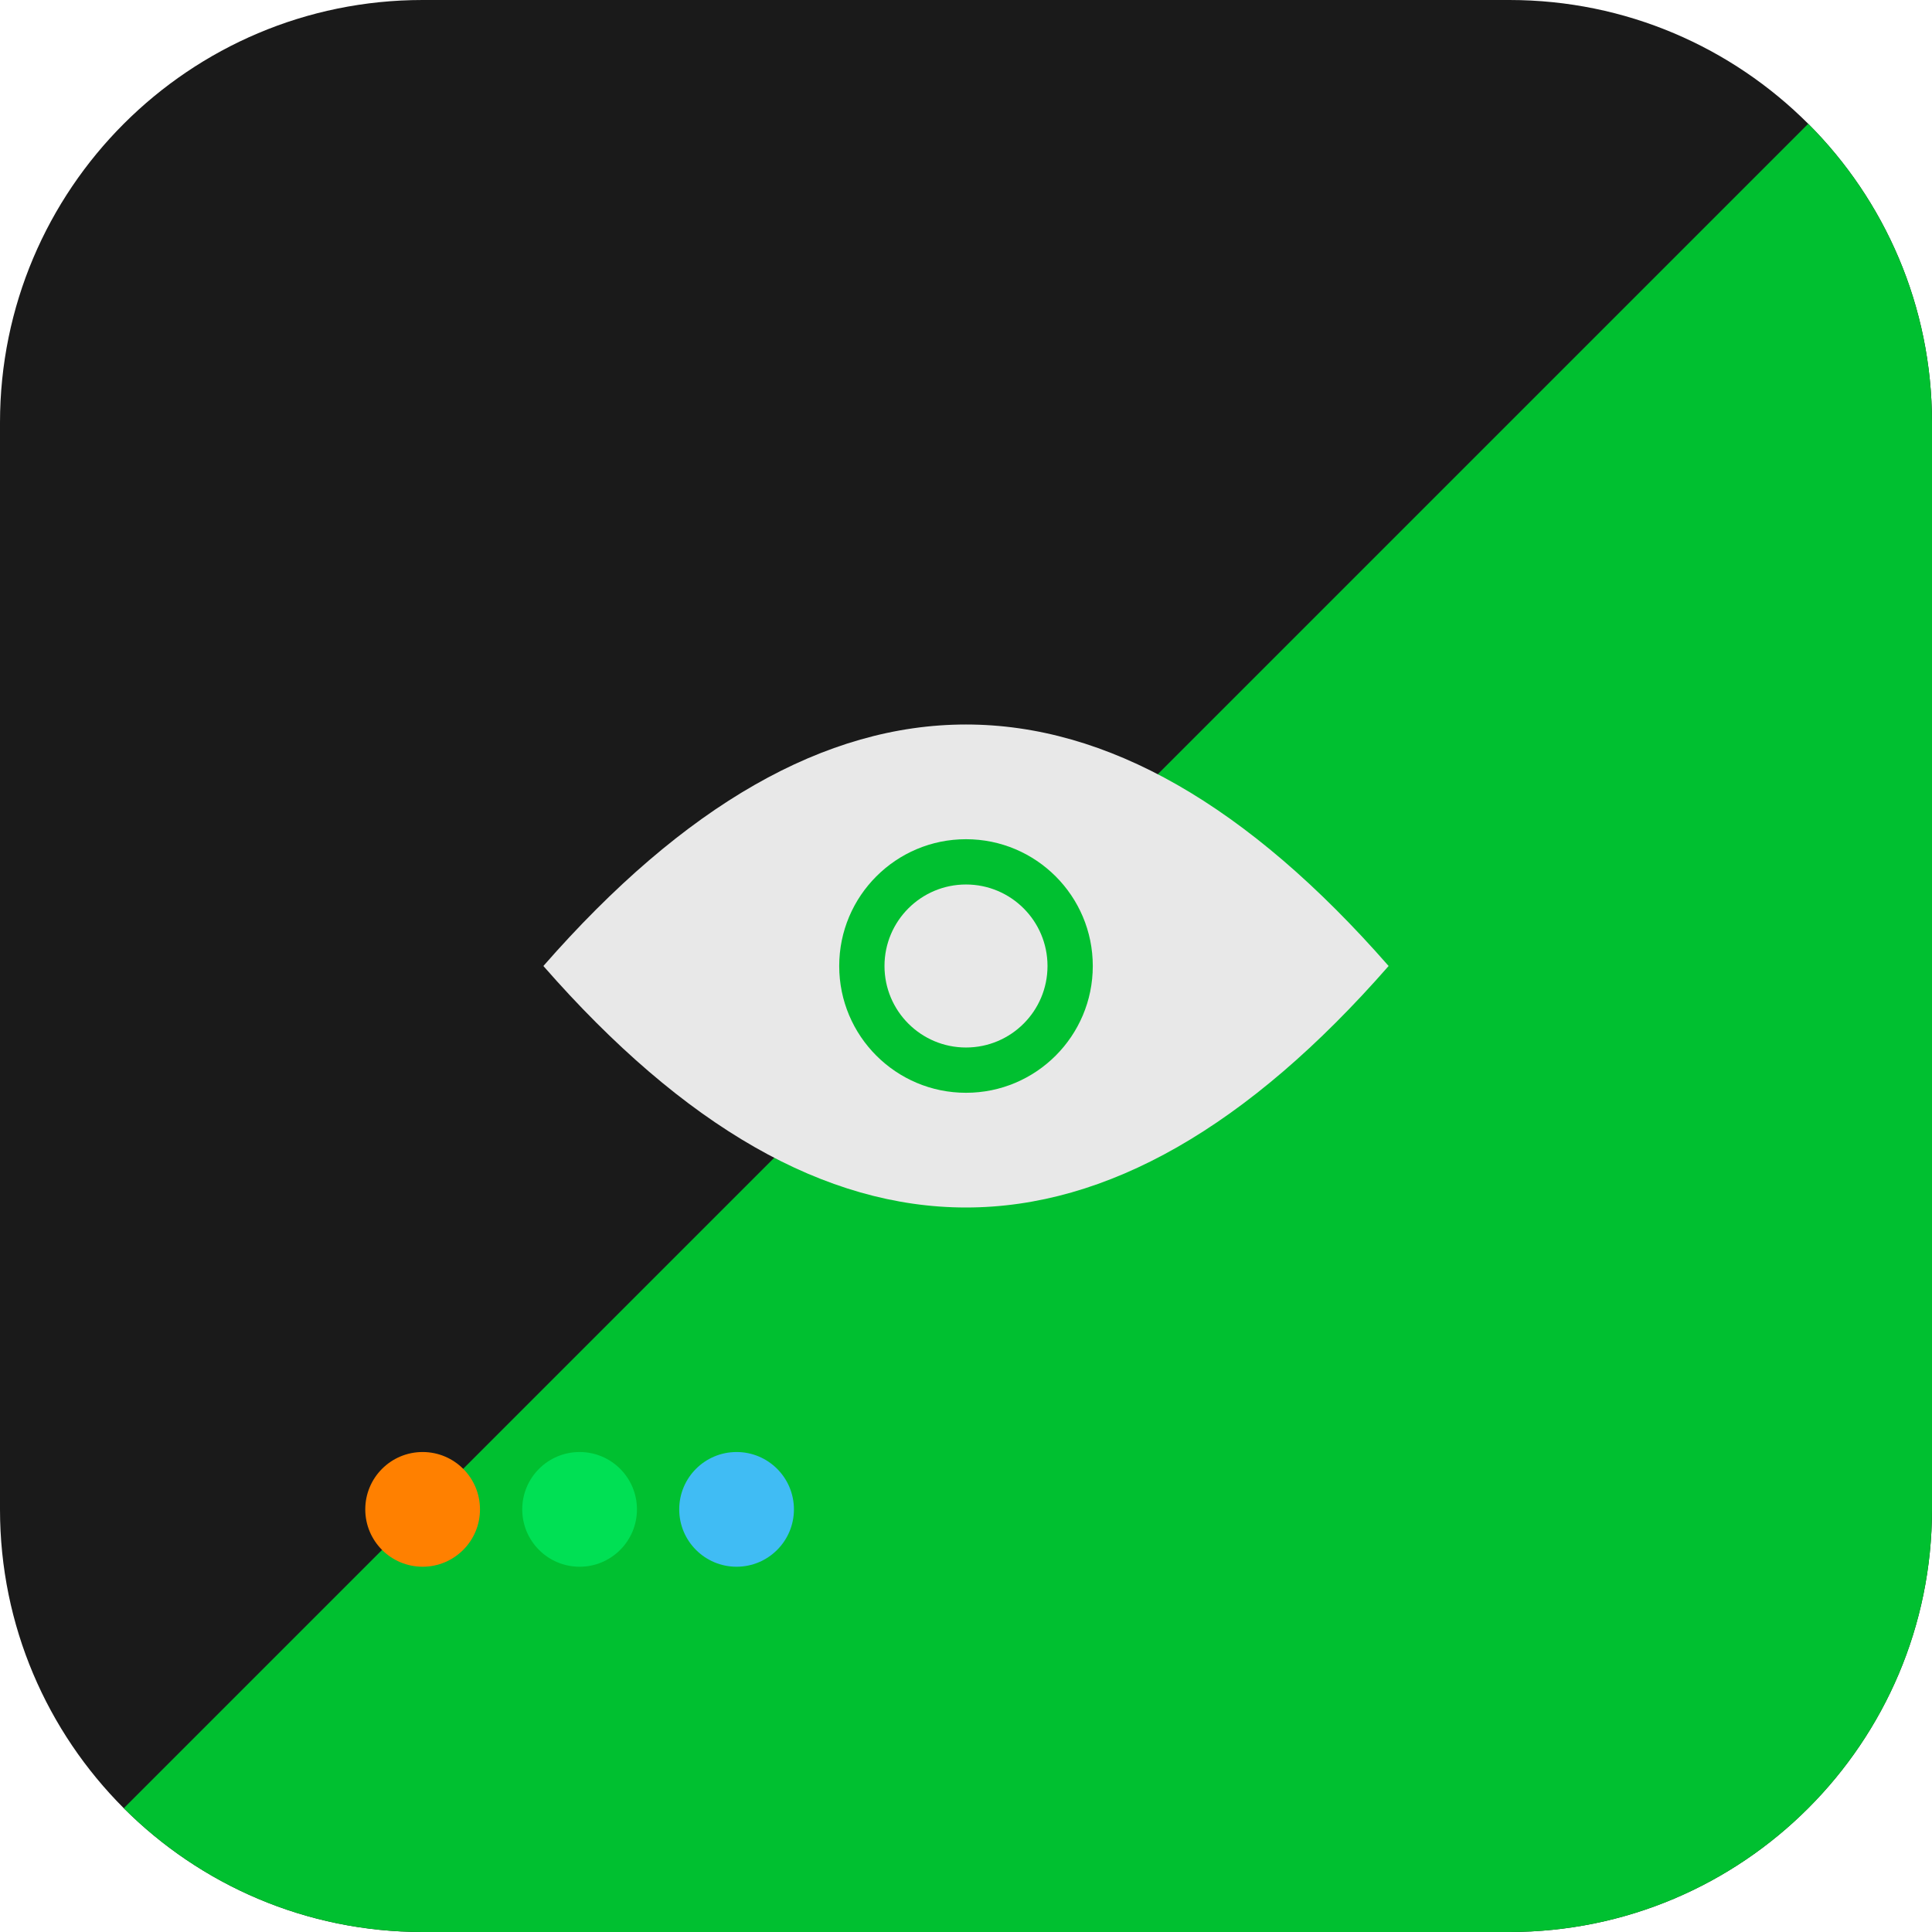
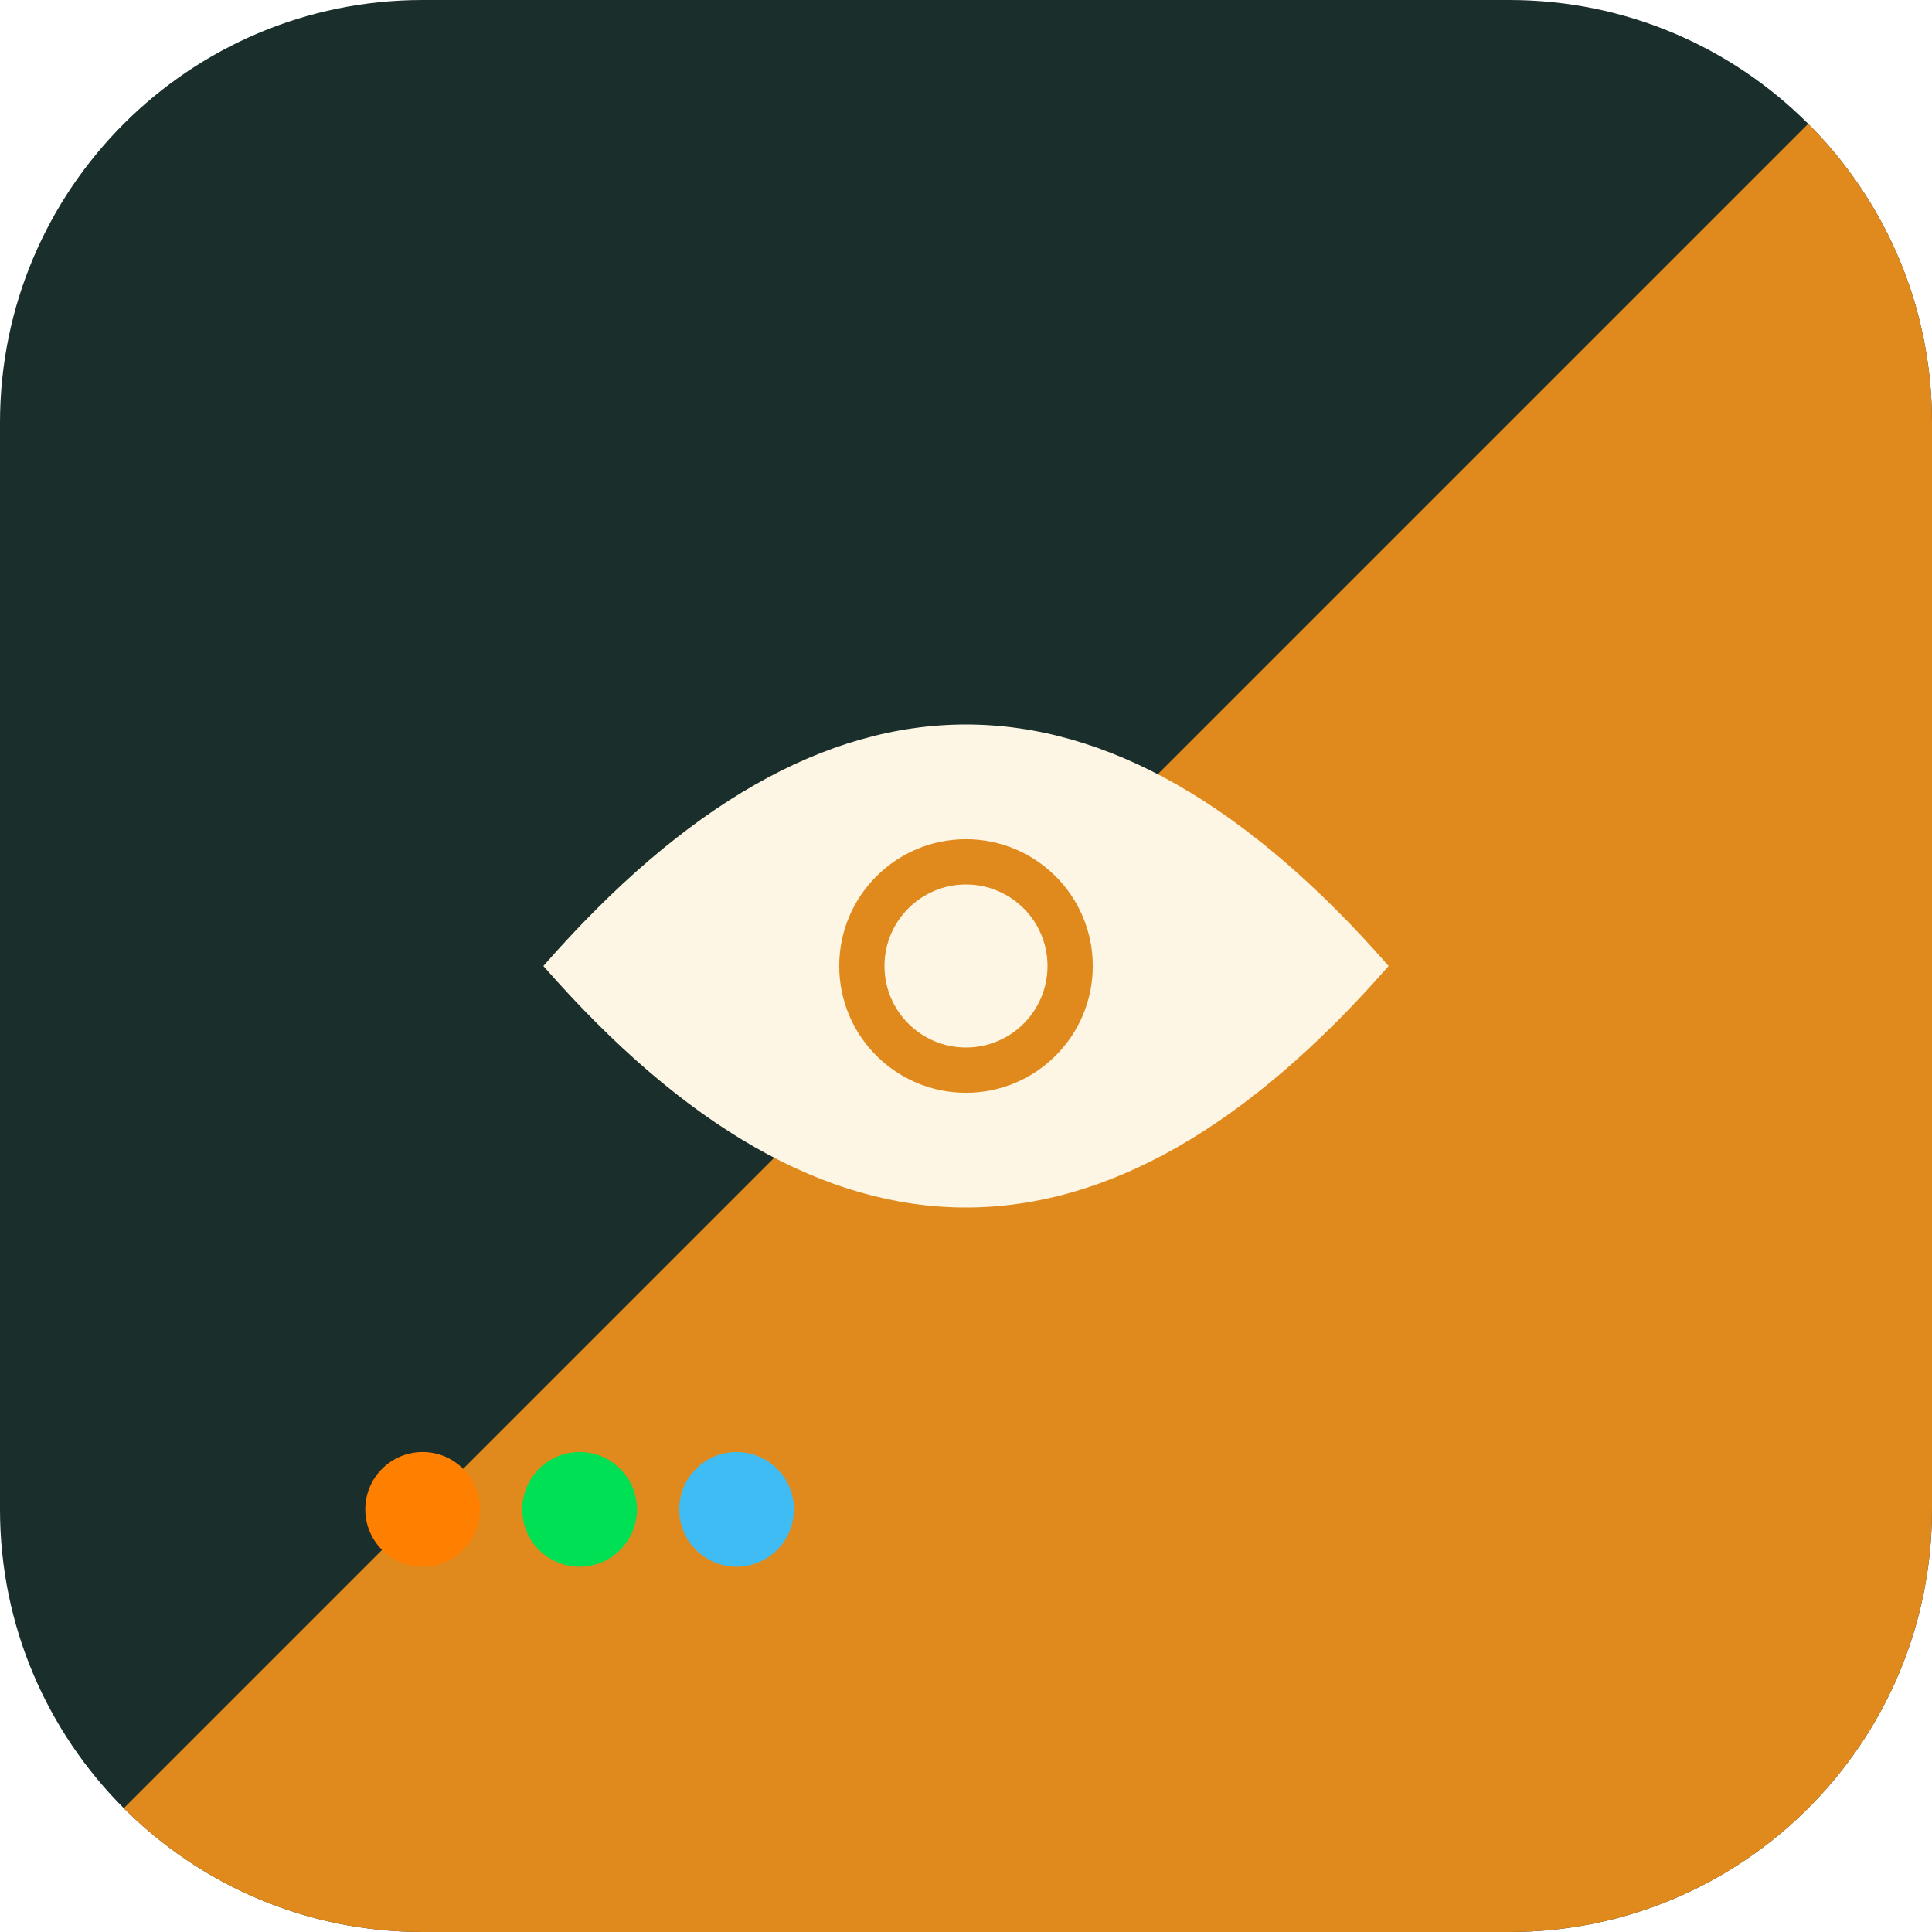
<svg xmlns="http://www.w3.org/2000/svg" viewBox="0 0 64 64">
  <defs>
    <clipPath id="badge">
      <rect width="64" height="64" rx="14" />
    </clipPath>
  </defs>
  <g clip-path="url(#badge)">
-     <rect width="64" height="64" fill="#1a1a1a" />
-     <path d="M0 64 L64 0 L64 64 Z" fill="#00c030" />
+     <rect width="64" height="64" fill="#1a2e2b" />
+     <path d="M0 64 L64 0 L64 64 Z" fill="#e08a1e" />
  </g>
-   <path d="M18 32 Q32 16 46 32 Q32 48 18 32 Z" fill="#e8e8e8" />
-   <circle cx="32" cy="32" r="4.2" fill="#00c030" />
-   <circle cx="32" cy="32" r="2.7" fill="#e8e8e8" />
+   <path d="M18 32 Q32 16 46 32 Q32 48 18 32 Z" fill="#fef6e4" />
+   <circle cx="32" cy="32" r="4.2" fill="#e08a1e" />
+   <circle cx="32" cy="32" r="2.7" fill="#fef6e4" />
  <circle cx="14" cy="50" r="1.9" fill="#ff8000" />
  <circle cx="19.2" cy="50" r="1.9" fill="#00e054" />
  <circle cx="24.4" cy="50" r="1.9" fill="#40bcf4" />
</svg>
